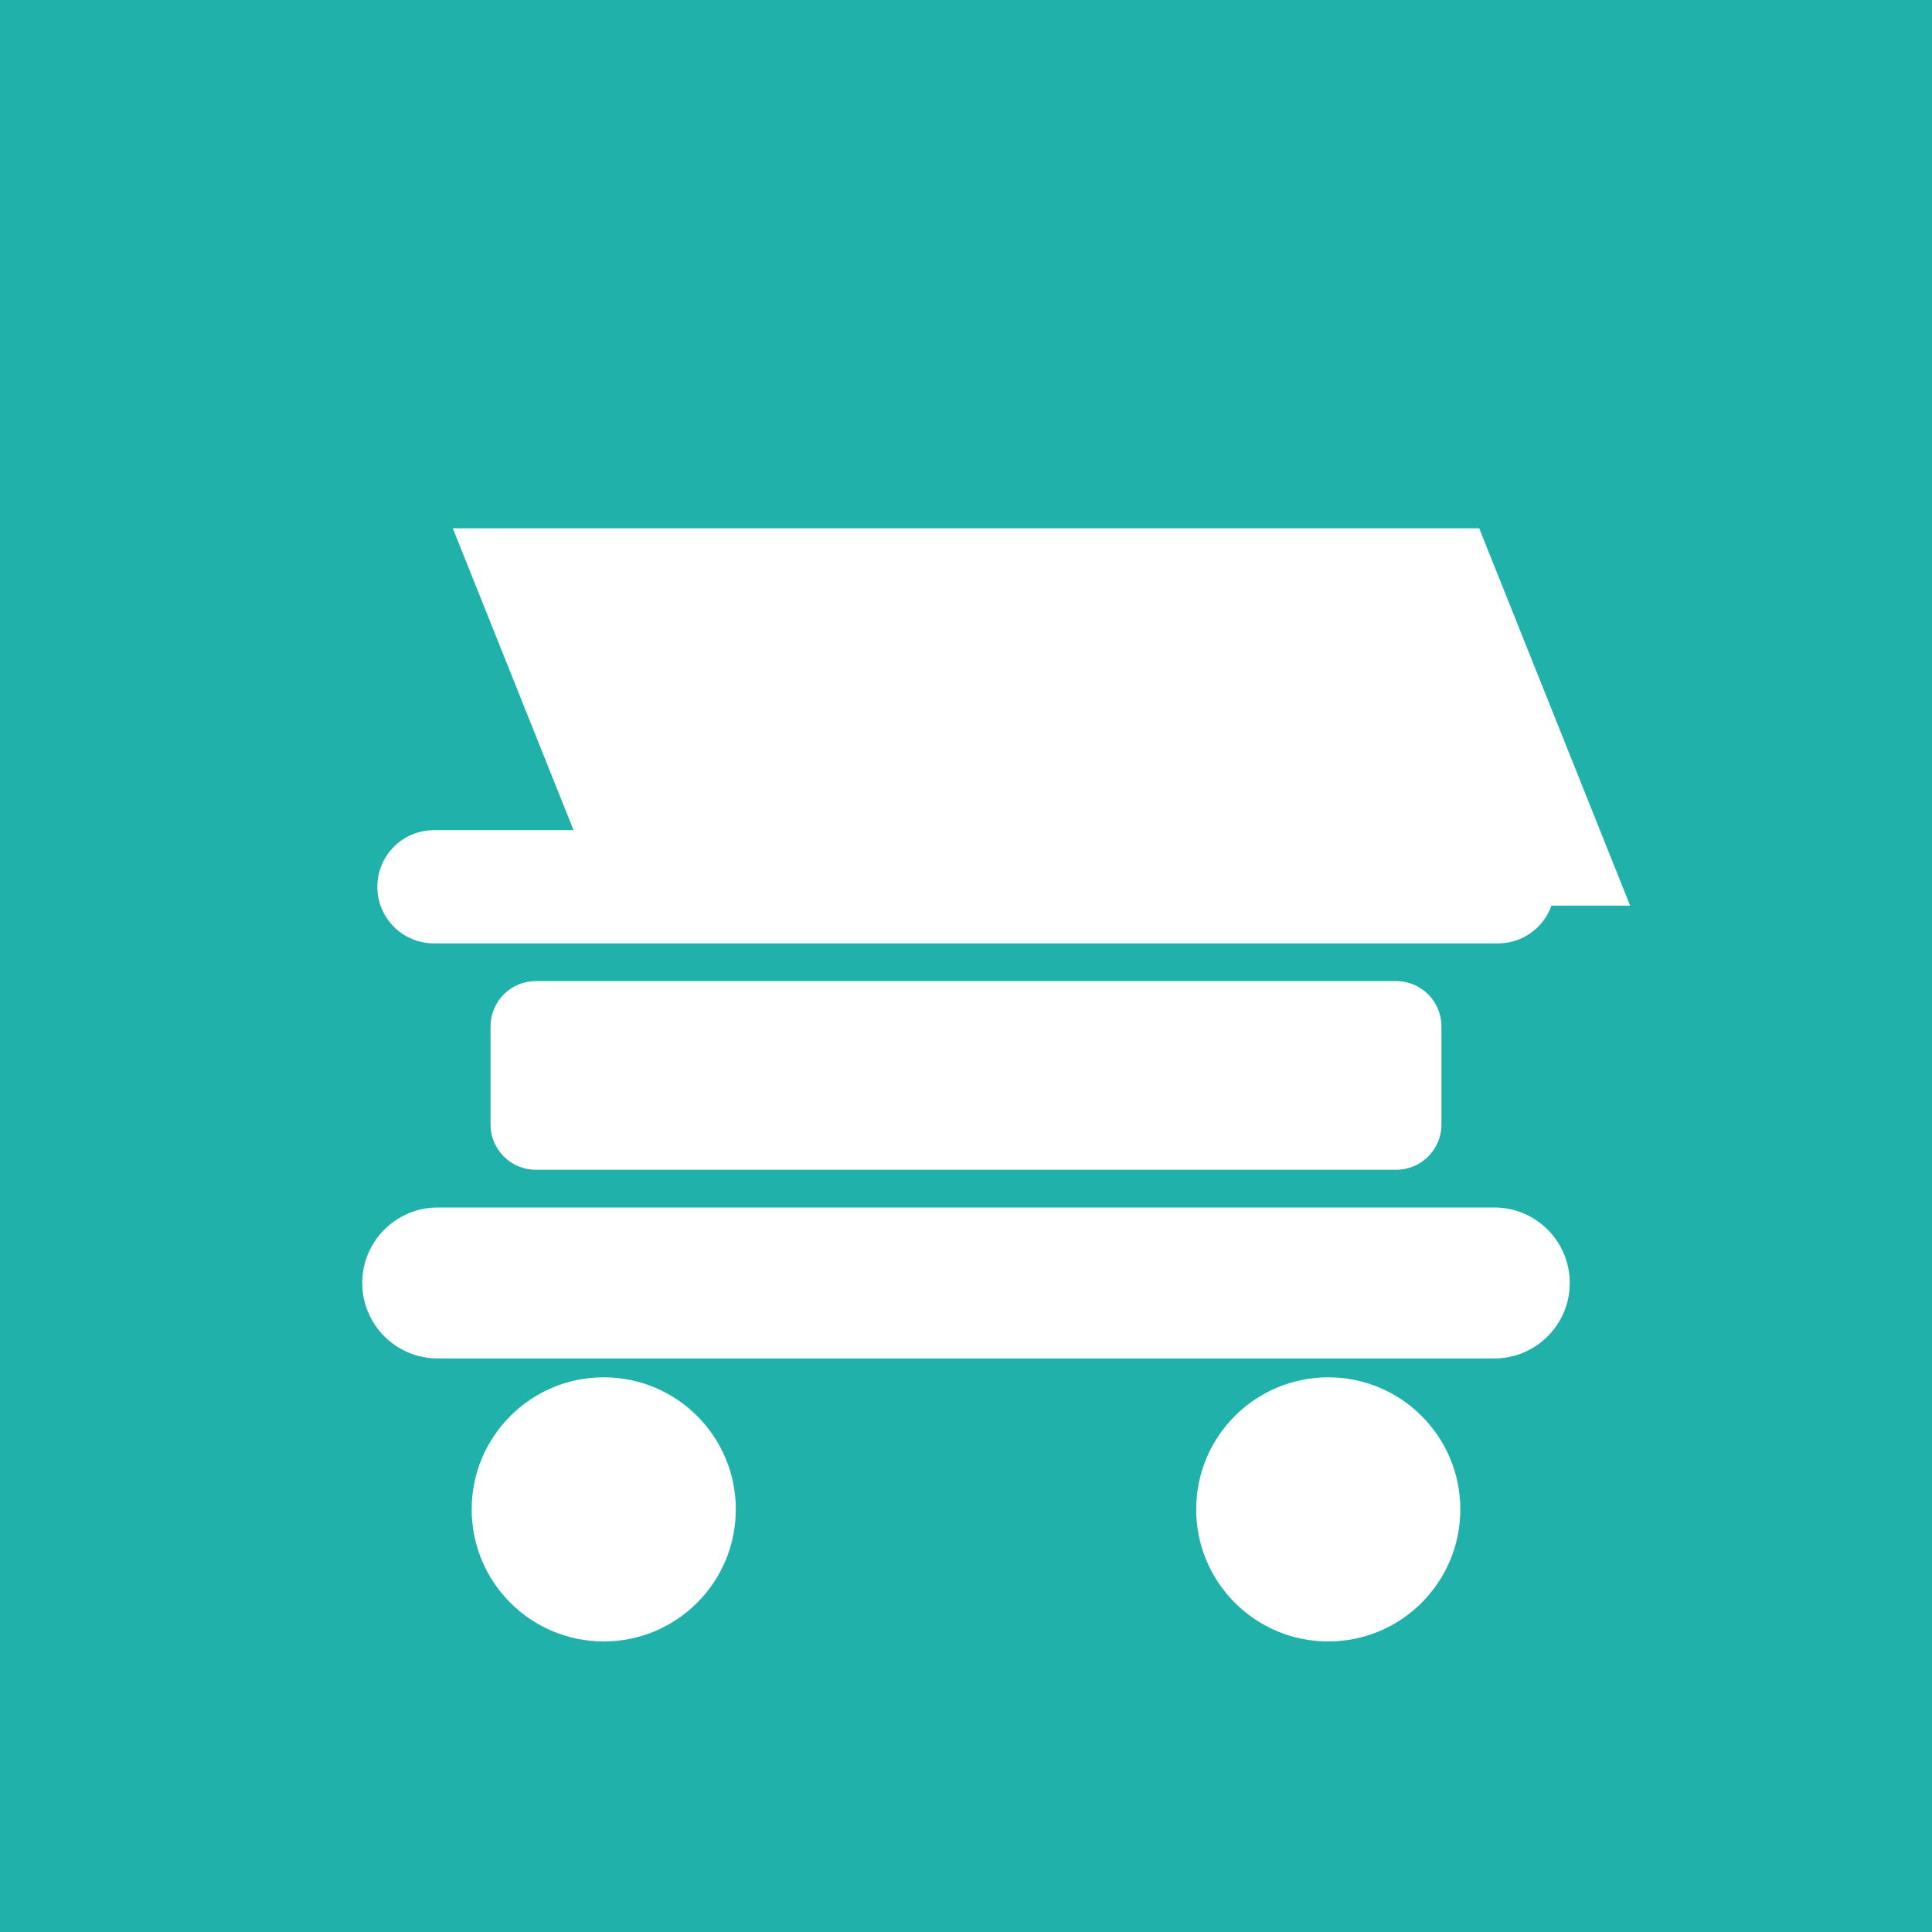
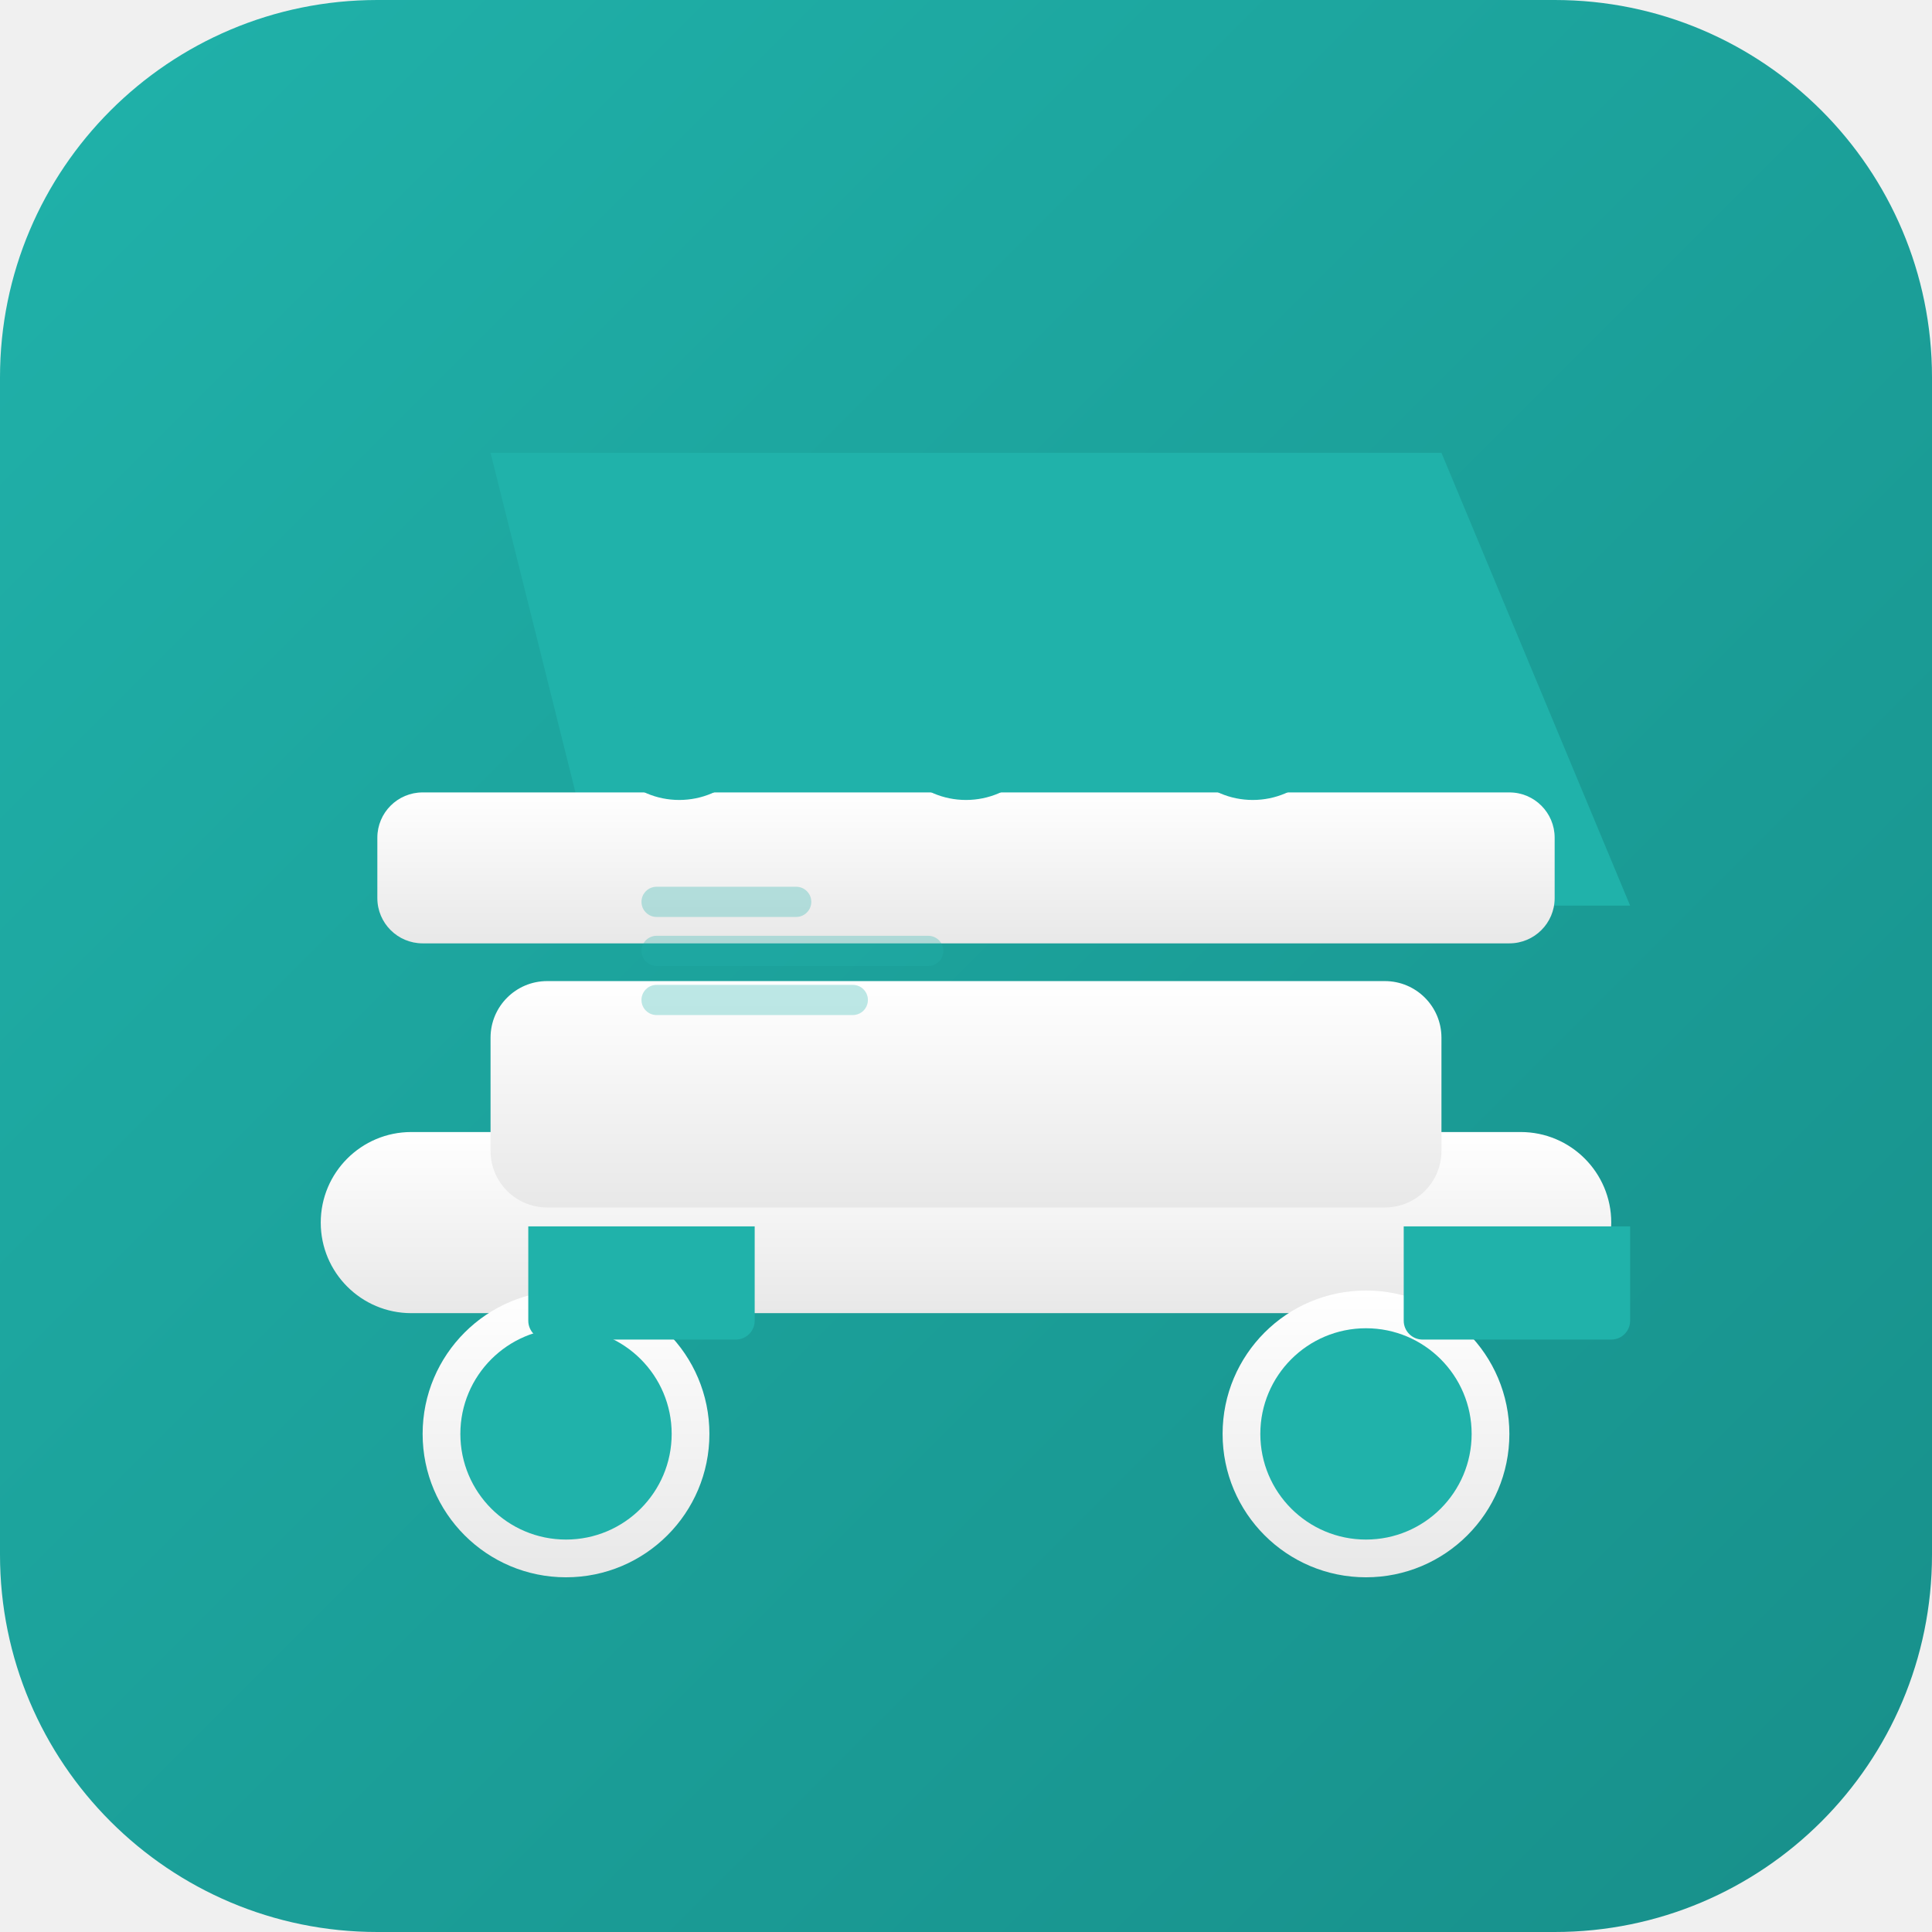
<svg xmlns="http://www.w3.org/2000/svg" viewBox="0 0 512 512">
-   <rect width="512" height="512" fill="#20B2AA" />
-   <g fill="#fff">
-     <rect x="96" y="320" width="320" height="40" rx="20" />
-     <circle cx="160" cy="400" r="35" />
-     <circle cx="352" cy="400" r="35" />
-     <path d="M120 140h272l40 100H160l-40-100z" />
-     <rect x="100" y="220" width="312" height="30" rx="15" />
-     <rect x="130" y="260" width="252" height="50" rx="12" />
+   <defs>
+     <linearGradient id="bg" x1="0%" y1="0%" x2="100%" y2="100%">
+       <stop offset="0%" style="stop-color:#20B2AA" />
+       <stop offset="100%" style="stop-color:#178F8A" />
+     </linearGradient>
+     <linearGradient id="cart" x1="0%" y1="0%" x2="0%" y2="100%">
+       <stop offset="0%" style="stop-color:#FFFFFF" />
+       <stop offset="100%" style="stop-color:#E8E8E8" />
+     </linearGradient>
+   </defs>
+   <rect width="512" height="512" rx="100" fill="url(#bg)" />
+   <g fill="url(#cart)">
+     <rect x="85" y="300" width="342" height="48" rx="24" />
+     <circle cx="150" cy="380" r="38" />
+     <circle cx="362" cy="380" r="38" />
+     <path d="M130 120h252l50 120H160l-30-120z" fill="#20B2AA" />
+     <rect x="100" y="210" width="312" height="40" rx="12" />
+     <rect x="130" y="260" width="252" height="60" rx="15" />
+     <circle cx="180" cy="190" r="22" fill="#20B2AA" />
+     <circle cx="256" cy="190" r="22" fill="#20B2AA" />
+     <circle cx="332" cy="190" r="22" fill="#20B2AA" />
+     <rect x="168" y="178" width="88" height="24" rx="12" fill="#20B2AA" />
+     <rect x="244" y="178" width="24" height="24" rx="12" fill="#20B2AA" />
+     <rect x="310" y="178" width="44" height="24" rx="12" fill="#20B2AA" />
+     <rect x="170" y="235" width="45" height="8" rx="4" fill="#20B2AA" opacity="0.3" />
+     <rect x="170" y="248" width="80" height="8" rx="4" fill="#20B2AA" opacity="0.3" />
+     <rect x="170" y="261" width="60" height="8" rx="4" fill="#20B2AA" opacity="0.3" />
+   </g>
+   <g fill="#20B2AA">
+     <circle cx="150" cy="380" r="28" />
+     <circle cx="362" cy="380" r="28" />
+     <path d="M140 325h60v25a5 5 0 0 1-5 5h-50a5 5 0 0 1-5-5v-25z" />
+     <path d="M372 325h60v25a5 5 0 0 1-5 5h-50a5 5 0 0 1-5-5v-25z" />
  </g>
</svg>
